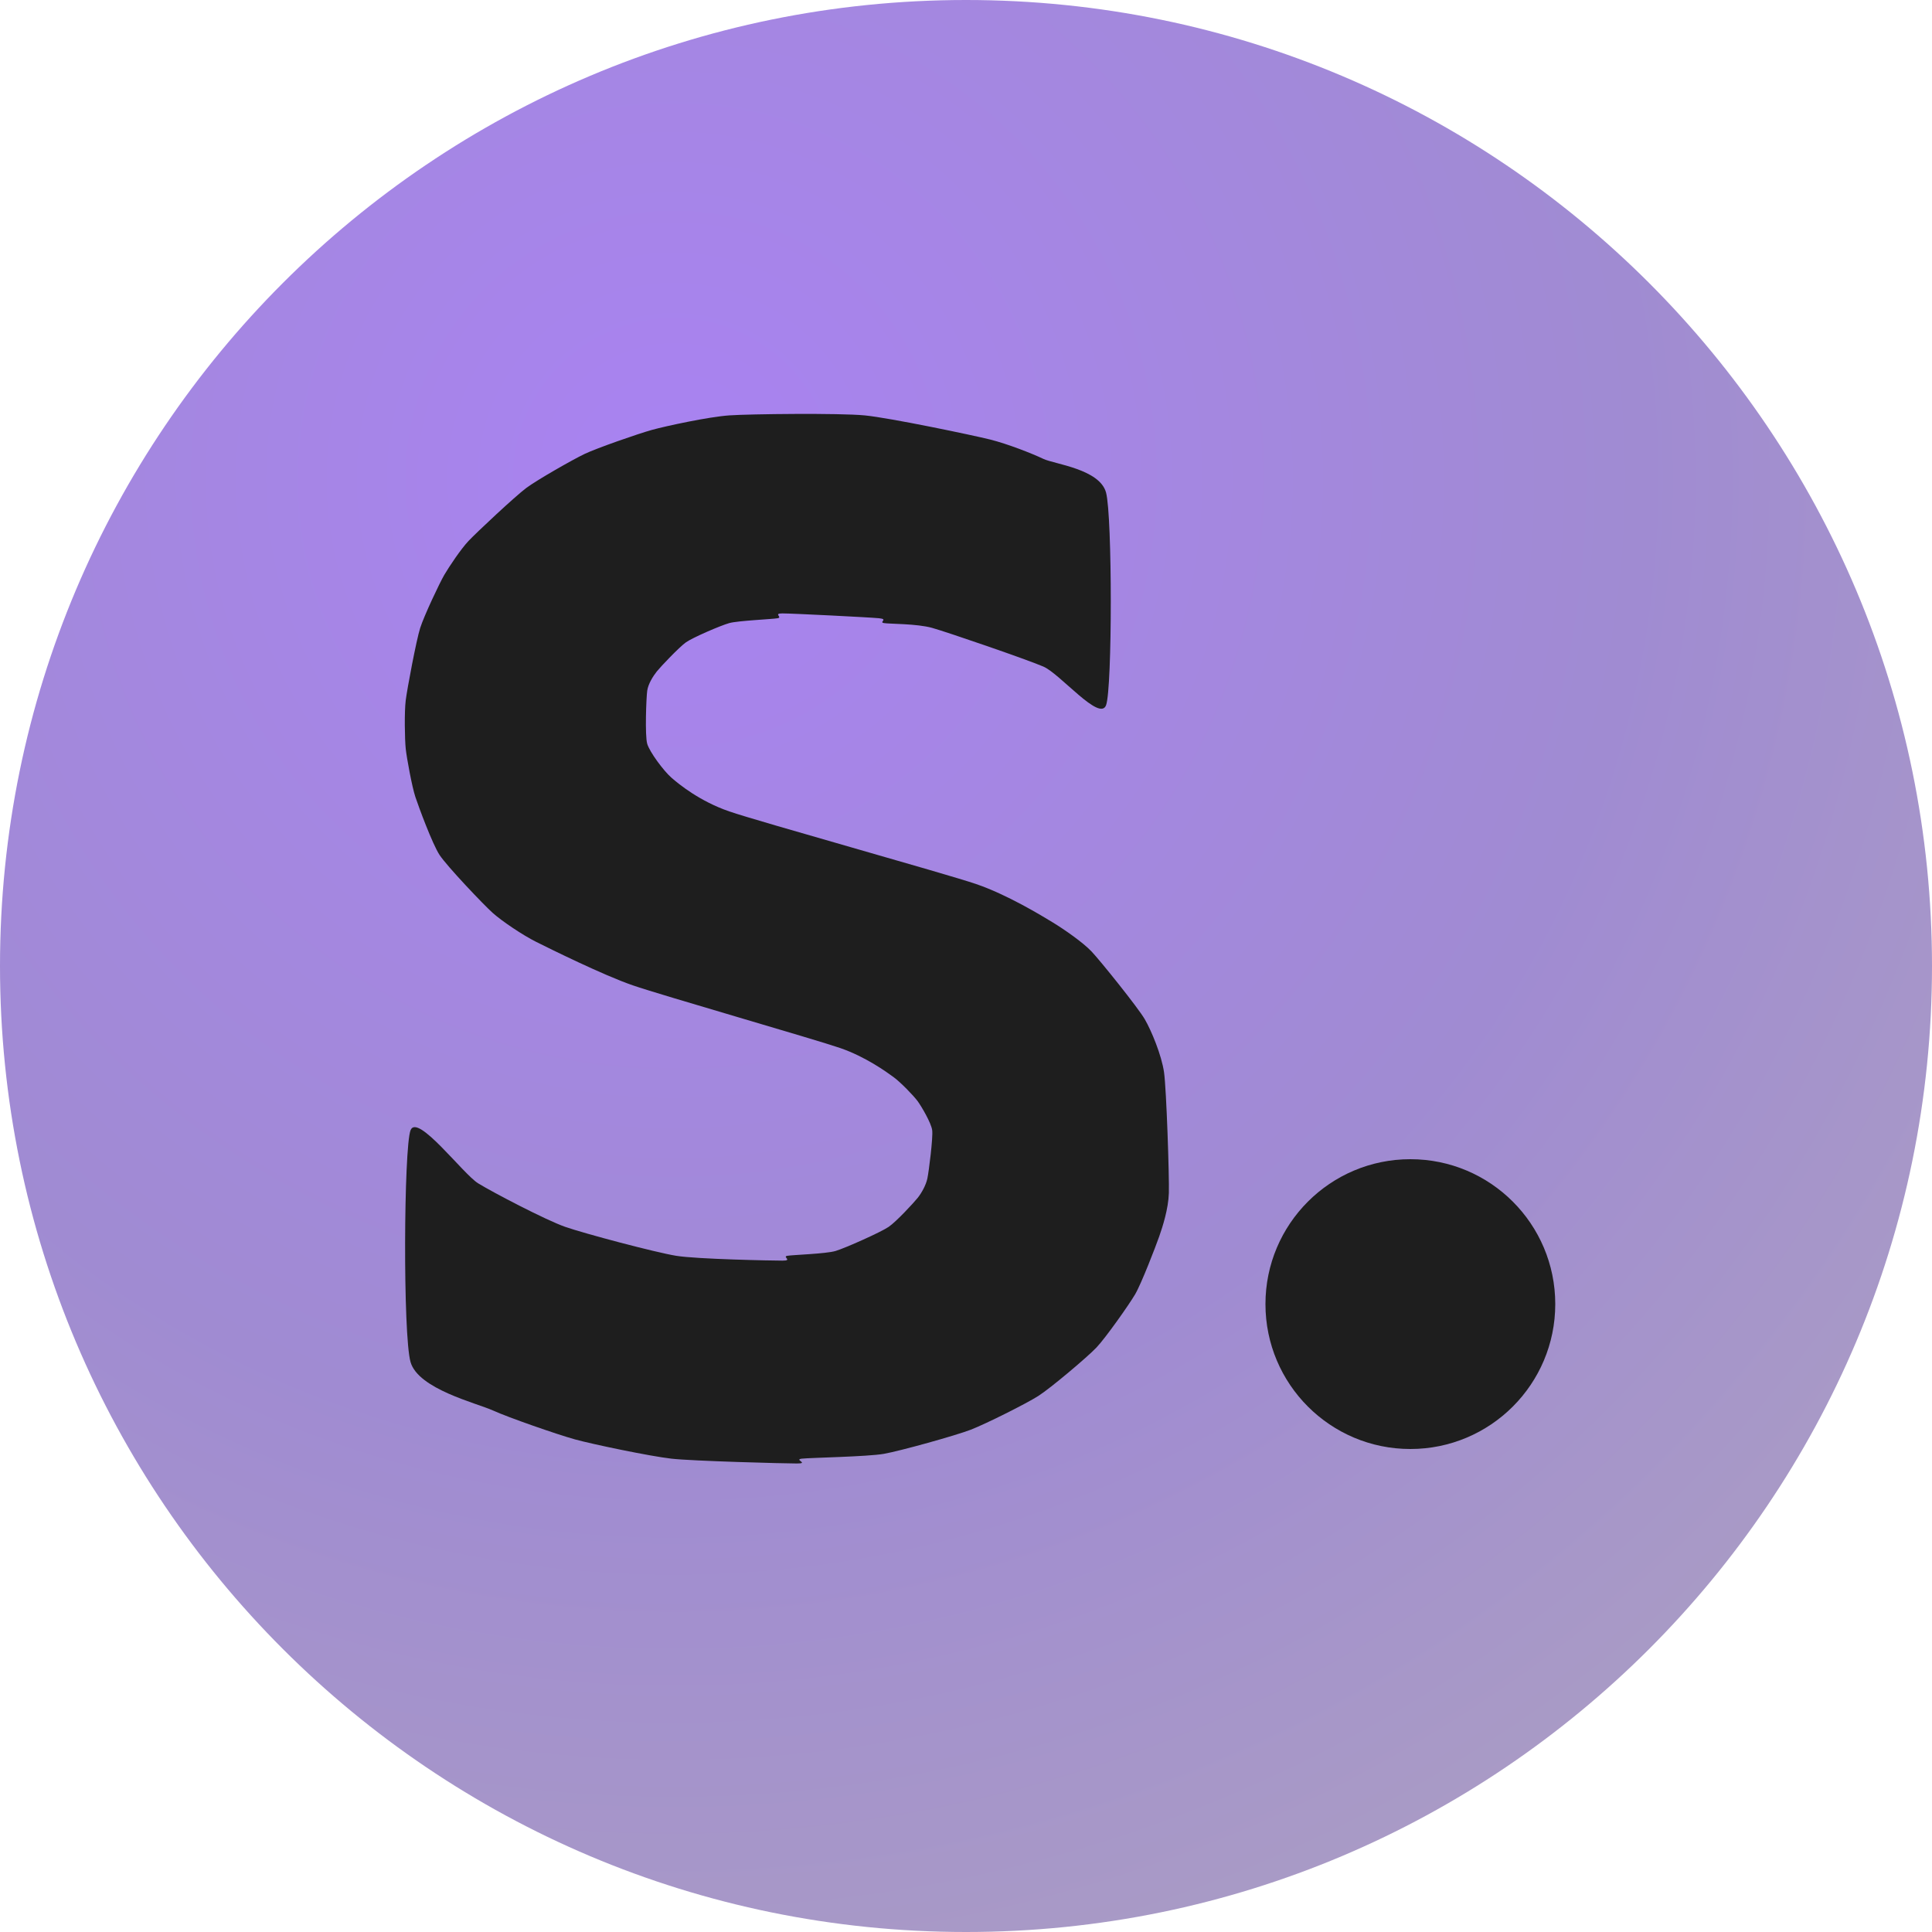
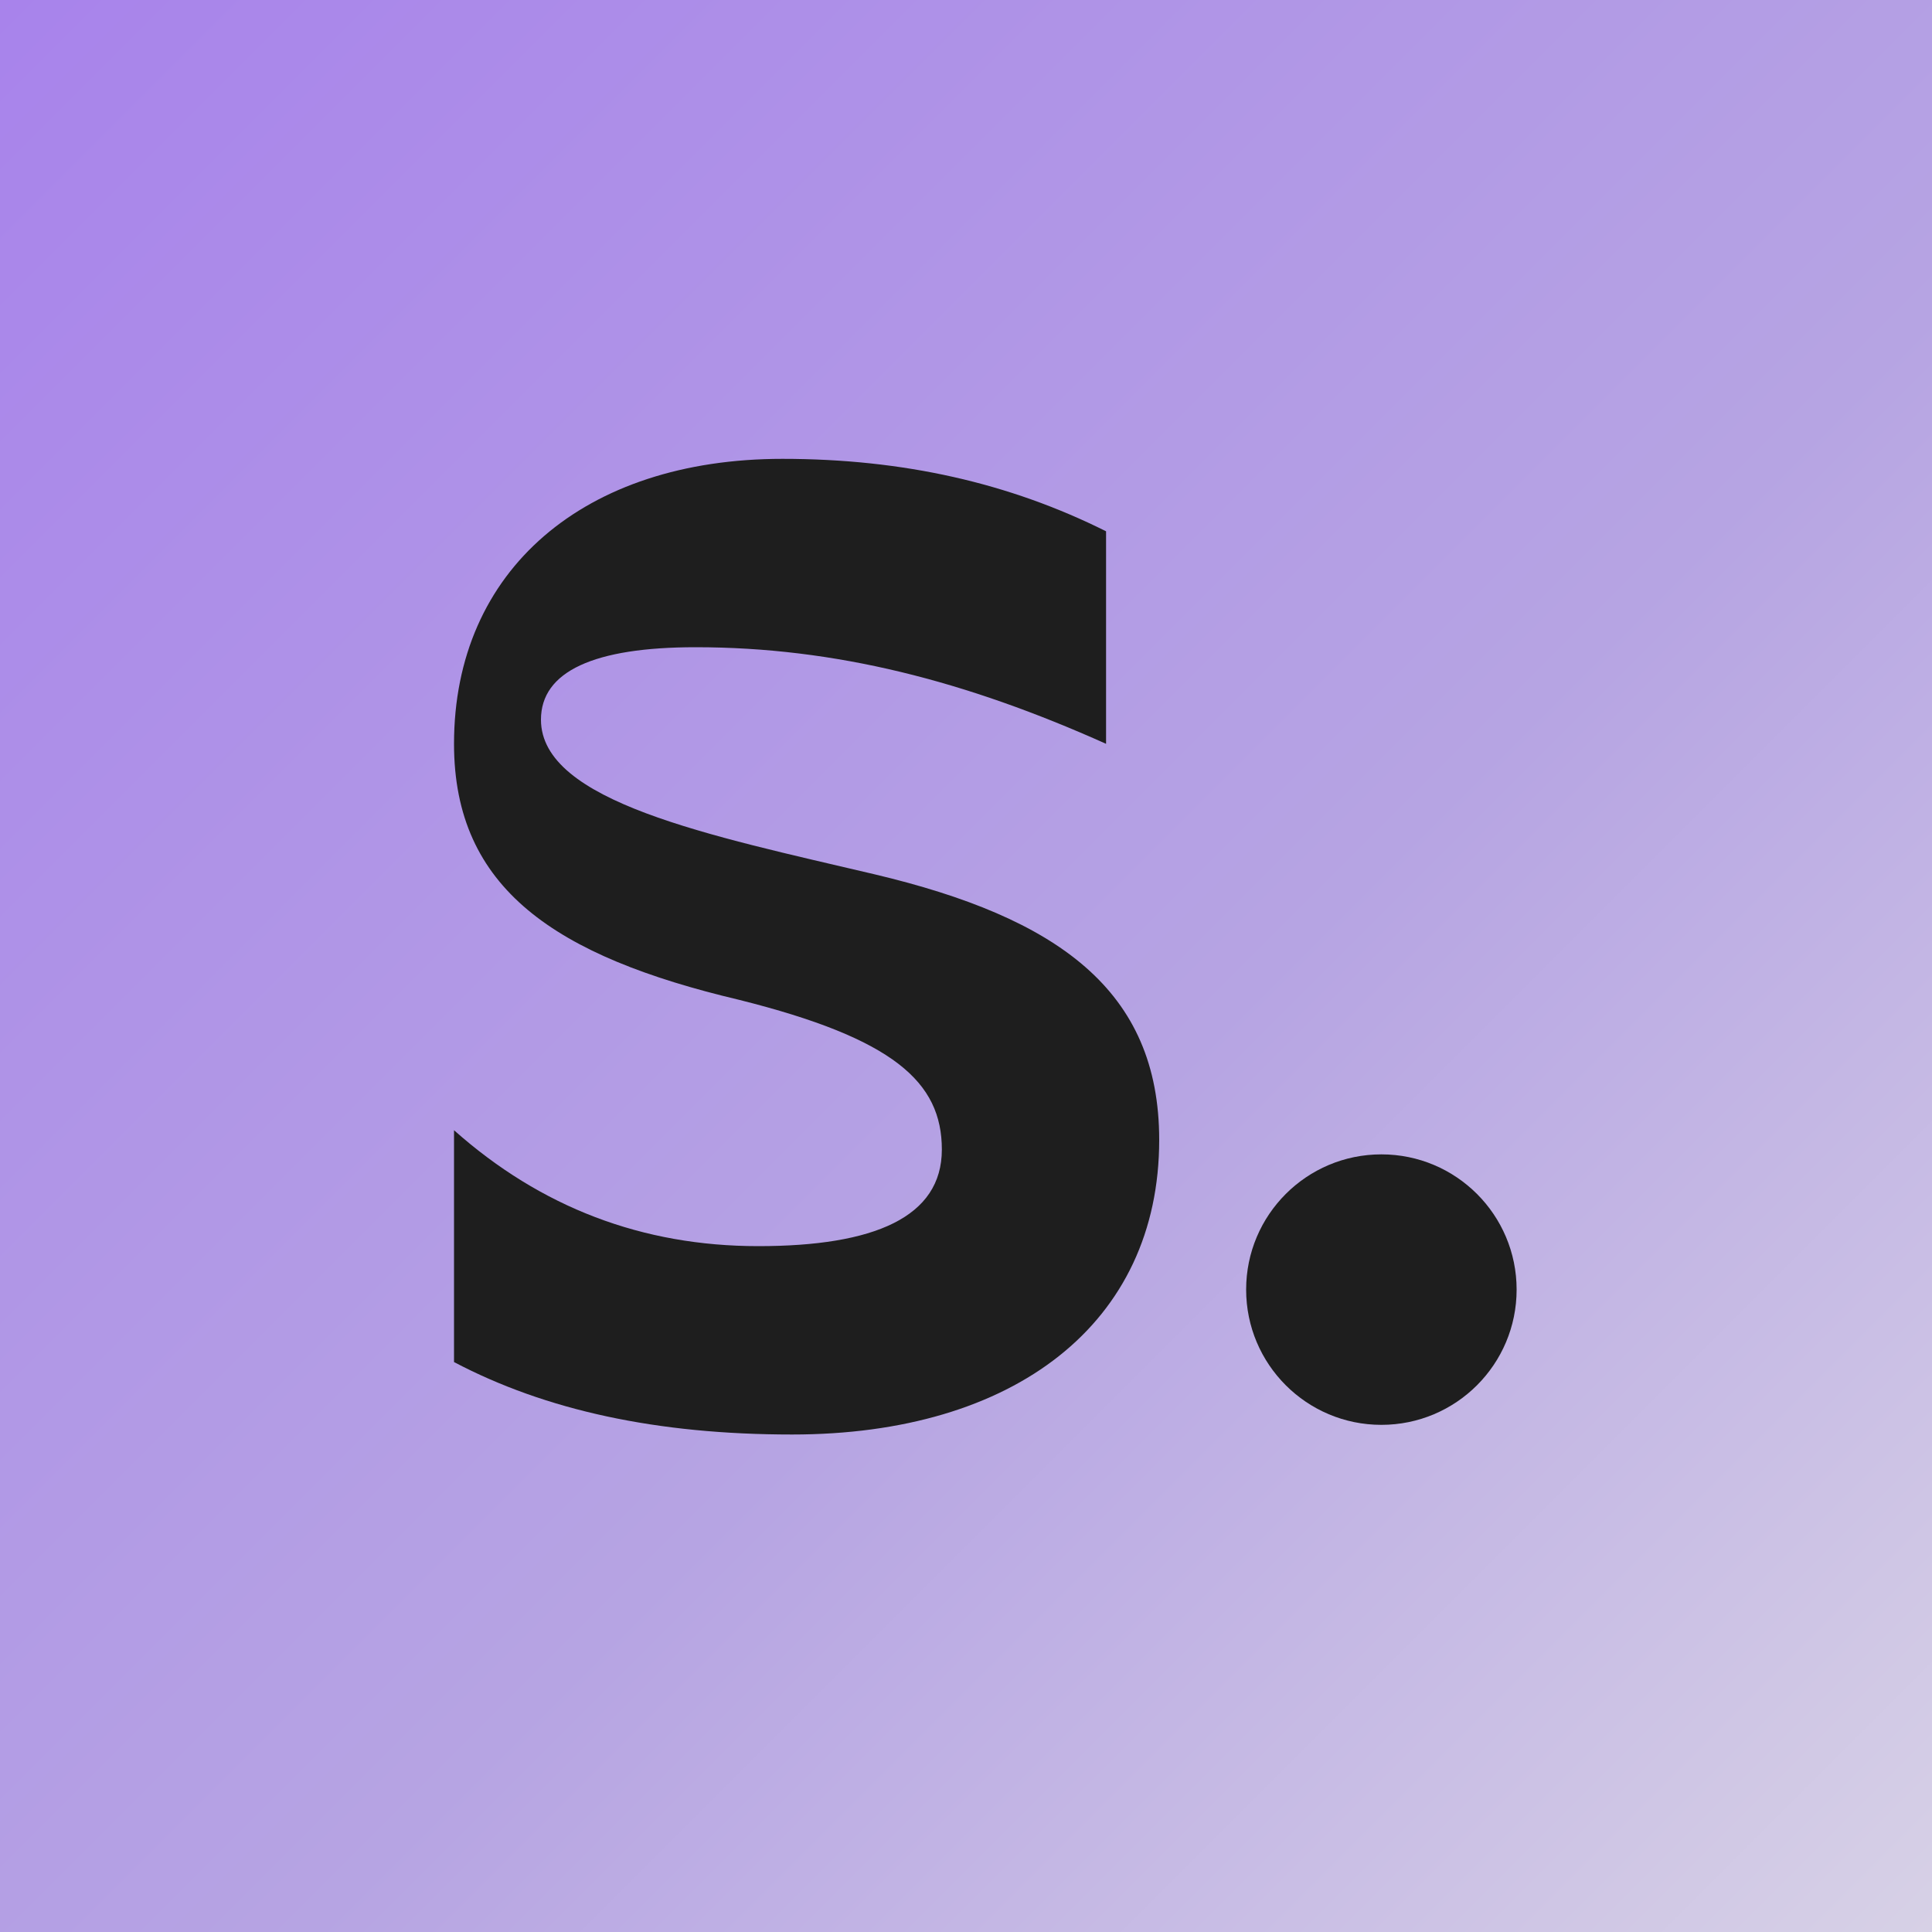
<svg xmlns="http://www.w3.org/2000/svg" viewBox="0 0 400 400">
  <defs>
-     <radialGradient id="stability-ai-bg" cx="35%" cy="25%" r="80%">
-       <stop offset="0" stop-color="#A982F2" />
-       <stop offset="0.62" stop-color="#A08BD2" />
-       <stop offset="1" stop-color="#A99BC5" />
-     </radialGradient>
+     <linearGradient id="stability-ai-bg" x1="0" x2="400" y1="0" y2="400" gradientUnits="userSpaceOnUse">
+       <stop offset="0" stop-color="#A883EB" />
+       <stop offset="0.58" stop-color="#B6A4E3" />
+       <stop offset="1" stop-color="#D7D1E6" />
+     </linearGradient>
  </defs>
-   <circle cx="200" cy="200" r="200" fill="url(#stability-ai-bg)" />
-   <path fill="#1E1E1E" d="M151 86C146.7 86.3 137.9 88.2 135 89C132.1 89.8 123.5 92.8 121 94C118.5 95.2 111.3 99.3 109 101C106.7 102.7 98.6 110.3 97 112C95.4 113.7 93 117.3 92 119C91 120.7 87.8 127.5 87 130C86.2 132.5 84.3 142.6 84 145C83.7 147.4 83.8 153.1 84 155C84.2 156.9 85.3 162.9 86 165C86.7 167.1 89.5 174.7 91 177C92.5 179.3 100.1 187.3 102 189C103.9 190.7 108.2 193.6 111 195C113.8 196.4 124.9 201.9 131 204C137.1 206.1 168.8 215.2 174 217C179.2 218.8 183.5 221.9 185 223C186.5 224.1 189.2 226.9 190 228C190.8 229.1 192.8 232.5 193 234C193.2 235.5 192.3 242.6 192 244C191.7 245.4 190.8 247 190 248C189.2 249 185.6 252.9 184 254C182.4 255.1 175 258.4 173 259C171 259.6 164.1 259.8 163 260C161.9 260.2 164.2 261 162 261C159.8 261 144.3 260.7 140 260C135.7 259.3 121 255.4 117 254C113 252.6 102.1 246.9 99 245C95.9 243.1 86.4 230.4 85 234C83.6 237.6 83.4 276.4 85 282C86.6 287.6 98.7 290.5 102 292C105.3 293.5 115.4 297 119 298C122.6 299 134.6 301.5 139 302C143.4 302.5 162.4 303 165 303C167.6 303 164.3 302.2 166 302C167.7 301.8 179.6 301.6 183 301C186.4 300.4 197.9 297.2 201 296C204.1 294.8 212.5 290.6 215 289C217.5 287.4 225.1 281 227 279C228.9 277 233.7 270.2 235 268C236.3 265.8 239.3 258 240 256C240.7 254 241.9 250.3 242 247C242.1 243.7 241.5 225.5 241 222C240.5 218.5 238.4 213.4 237 211C235.6 208.6 227.8 198.9 226 197C224.2 195.1 220.3 192.4 218 191C215.7 189.6 208.5 185.2 202 183C195.5 180.8 157.1 170.1 151 168C144.9 165.9 140.6 162.4 139 161C137.4 159.6 134.5 155.7 134 154C133.5 152.3 133.8 144.4 134 143C134.2 141.6 135.2 140 136 139C136.8 138 140.6 134 142 133C143.4 132 149.2 129.5 151 129C152.8 128.5 159.9 128.2 161 128C162.1 127.8 160 127 162 127C164 127 180 127.8 182 128C184 128.2 181.9 128.8 183 129C184.1 129.2 189.8 129.1 193 130C196.2 130.9 212.5 136.5 216 138C219.5 139.5 227.7 149.5 229 146C230.3 142.5 230.3 106.9 229 102C227.7 97.1 218.3 96.1 216 95C213.7 93.9 208.6 91.9 205 91C201.4 90.1 184.2 86.5 179 86C173.8 85.5 155.3 85.7 151 86Z" />
-   <circle cx="292" cy="270" r="30" fill="#1E1E1E" />
+   <rect width="400" height="400" fill="url(#stability-ai-bg)" />
+   <path fill="#1E1E1E" d="M229 110C209 100 187 95 162 95C121 95 94 118 94 154C94 184 115 198 153 207C185 215 195 224 195 238C195 252 181 258 157 258C133 258 112 250 94 234V282C113 292 136 297 164 297C210 297 240 274 240 236C240 205 219 190 181 181C147 173 112 166 112 149C112 139 123 134 144 134C173 134 200 141 229 154Z" />
+   <circle cx="286" cy="267" r="28" fill="#1E1E1E" />
</svg>
